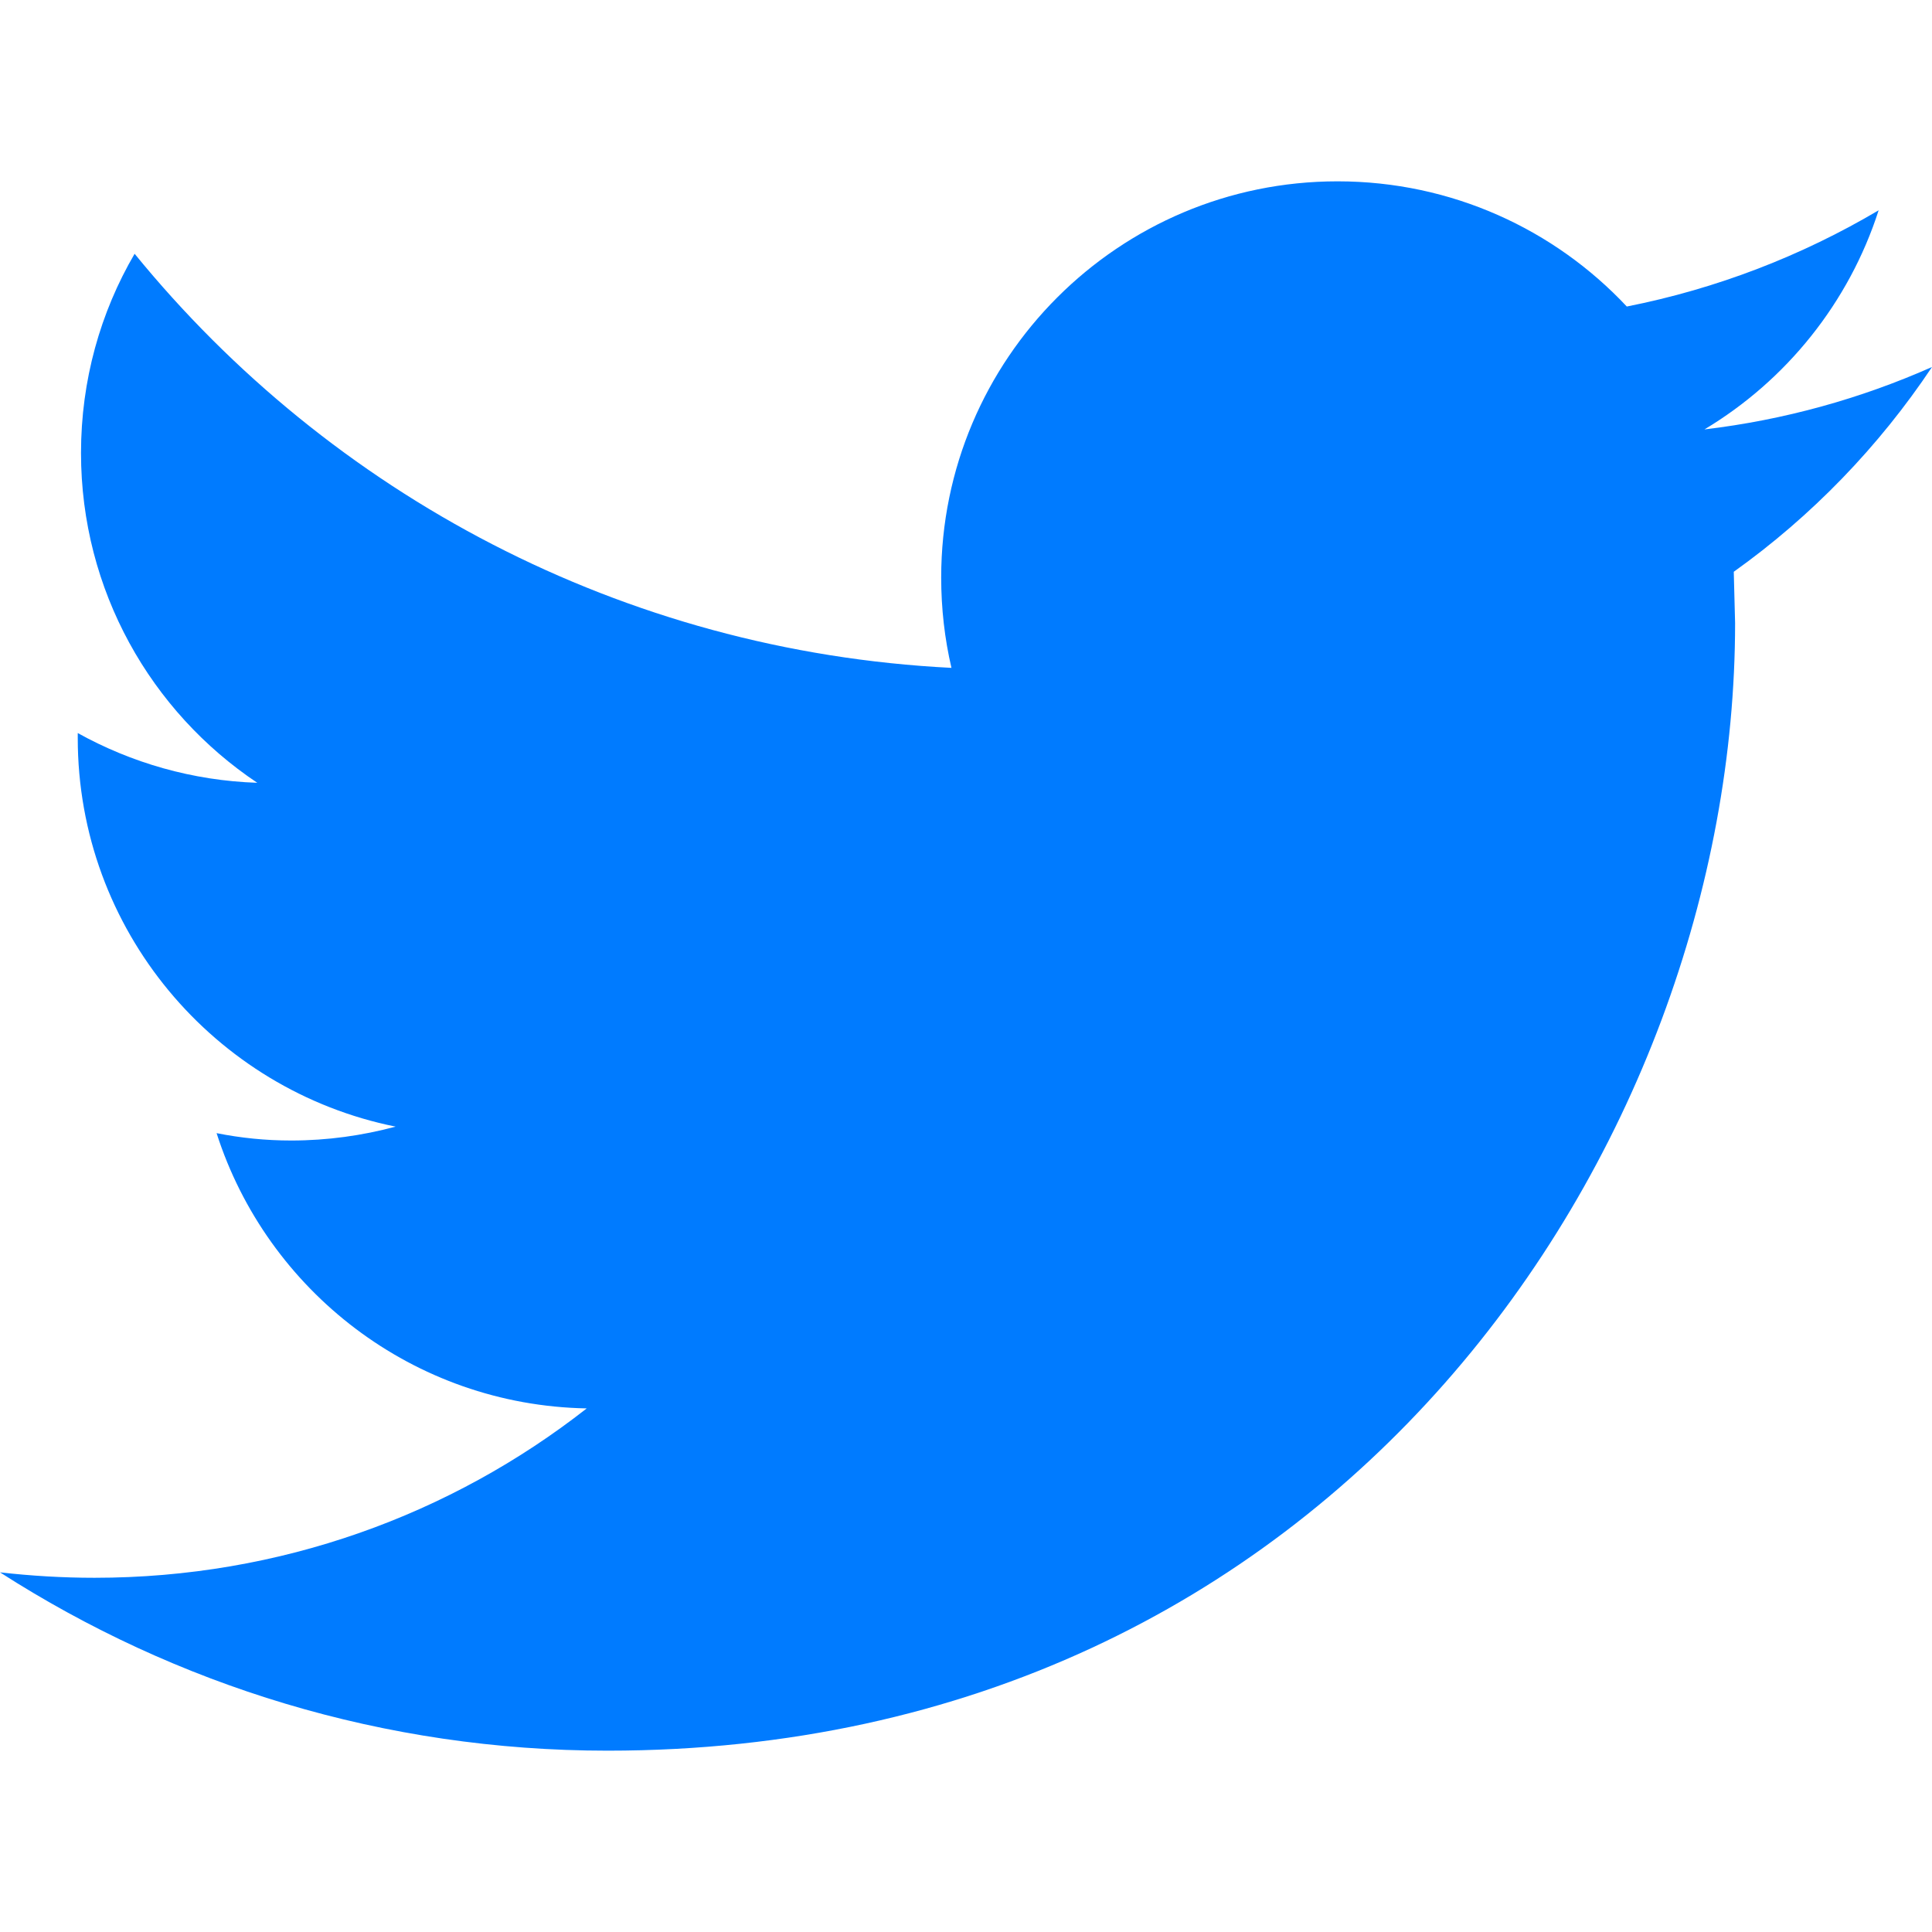
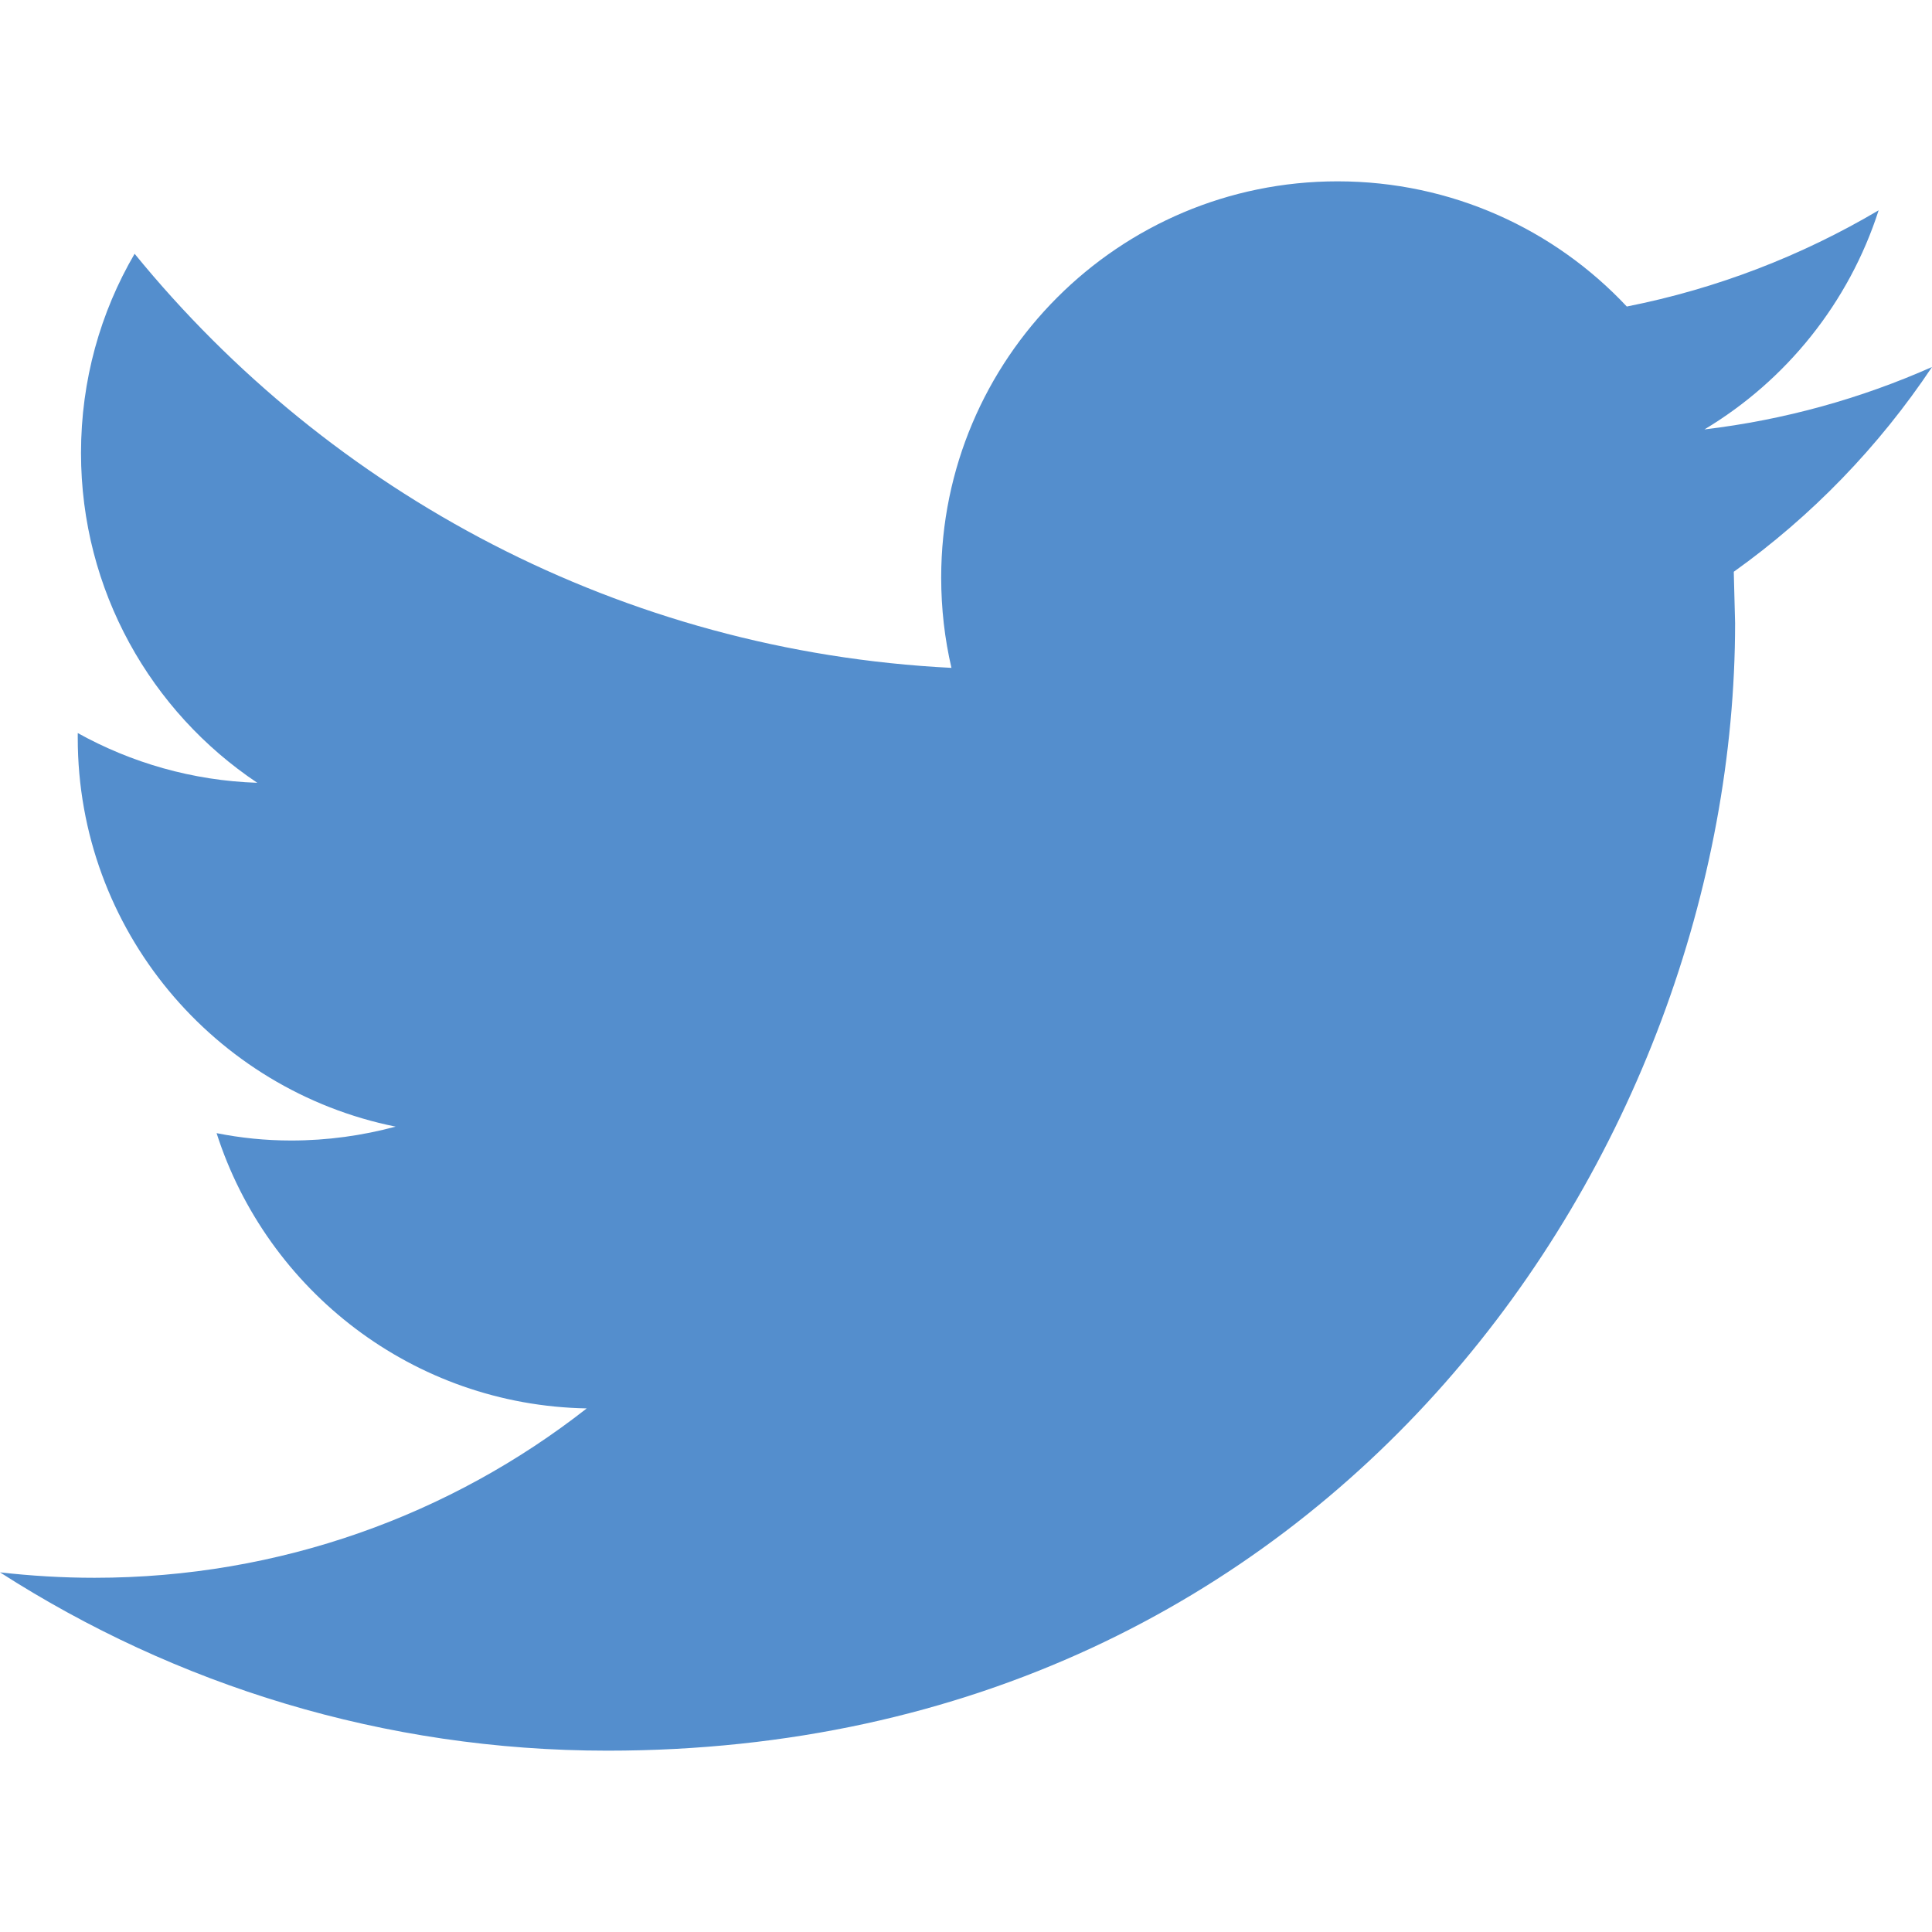
- <svg xmlns="http://www.w3.org/2000/svg" version="1.1" id="Capa_1" x="0px" y="0px" viewBox="0 0 612 612" fill="#007BFF" style="enable-background:new 0 0 612 612;" xml:space="preserve">
+ <svg xmlns="http://www.w3.org/2000/svg" version="1.1" id="Capa_1" x="0px" y="0px" viewBox="0 0 612 612" fill="#548ecd" style="enable-background:new 0 0 612 612;" xml:space="preserve">
  <g>
    <g>
-       <path style="fill:#007BFF;" d="M612,116.258c-22.525,9.981-46.694,16.75-72.088,19.772c25.929-15.527,45.777-40.155,55.184-69.411    c-24.322,14.379-51.169,24.82-79.775,30.48c-22.907-24.437-55.49-39.658-91.63-39.658c-69.334,0-125.551,56.217-125.551,125.513    c0,9.828,1.109,19.427,3.251,28.606C197.065,206.32,104.556,156.337,42.641,80.386c-10.823,18.51-16.98,40.078-16.98,63.101    c0,43.559,22.181,81.993,55.835,104.479c-20.575-0.688-39.926-6.348-56.867-15.756v1.568c0,60.806,43.291,111.554,100.693,123.104    c-10.517,2.83-21.607,4.398-33.08,4.398c-8.107,0-15.947-0.803-23.634-2.333c15.985,49.907,62.336,86.199,117.253,87.194    c-42.947,33.654-97.099,53.655-155.916,53.655c-10.134,0-20.116-0.612-29.944-1.721c55.567,35.681,121.536,56.485,192.438,56.485    c230.948,0,357.188-191.291,357.188-357.188l-0.421-16.253C573.872,163.526,595.211,141.422,612,116.258z" />
+       <path style="fill:#548ecd;" d="M612,116.258c-22.525,9.981-46.694,16.75-72.088,19.772c25.929-15.527,45.777-40.155,55.184-69.411    c-24.322,14.379-51.169,24.82-79.775,30.48c-22.907-24.437-55.49-39.658-91.63-39.658c-69.334,0-125.551,56.217-125.551,125.513    c0,9.828,1.109,19.427,3.251,28.606C197.065,206.32,104.556,156.337,42.641,80.386c-10.823,18.51-16.98,40.078-16.98,63.101    c0,43.559,22.181,81.993,55.835,104.479c-20.575-0.688-39.926-6.348-56.867-15.756v1.568c0,60.806,43.291,111.554,100.693,123.104    c-10.517,2.83-21.607,4.398-33.08,4.398c-8.107,0-15.947-0.803-23.634-2.333c15.985,49.907,62.336,86.199,117.253,87.194    c-42.947,33.654-97.099,53.655-155.916,53.655c-10.134,0-20.116-0.612-29.944-1.721c55.567,35.681,121.536,56.485,192.438,56.485    c230.948,0,357.188-191.291,357.188-357.188l-0.421-16.253C573.872,163.526,595.211,141.422,612,116.258z" />
    </g>
  </g>
  <g>
</g>
  <g>
</g>
  <g>
</g>
  <g>
</g>
  <g>
</g>
  <g>
</g>
  <g>
</g>
  <g>
</g>
  <g>
</g>
  <g>
</g>
  <g>
</g>
  <g>
</g>
  <g>
</g>
  <g>
</g>
  <g>
</g>
</svg>
